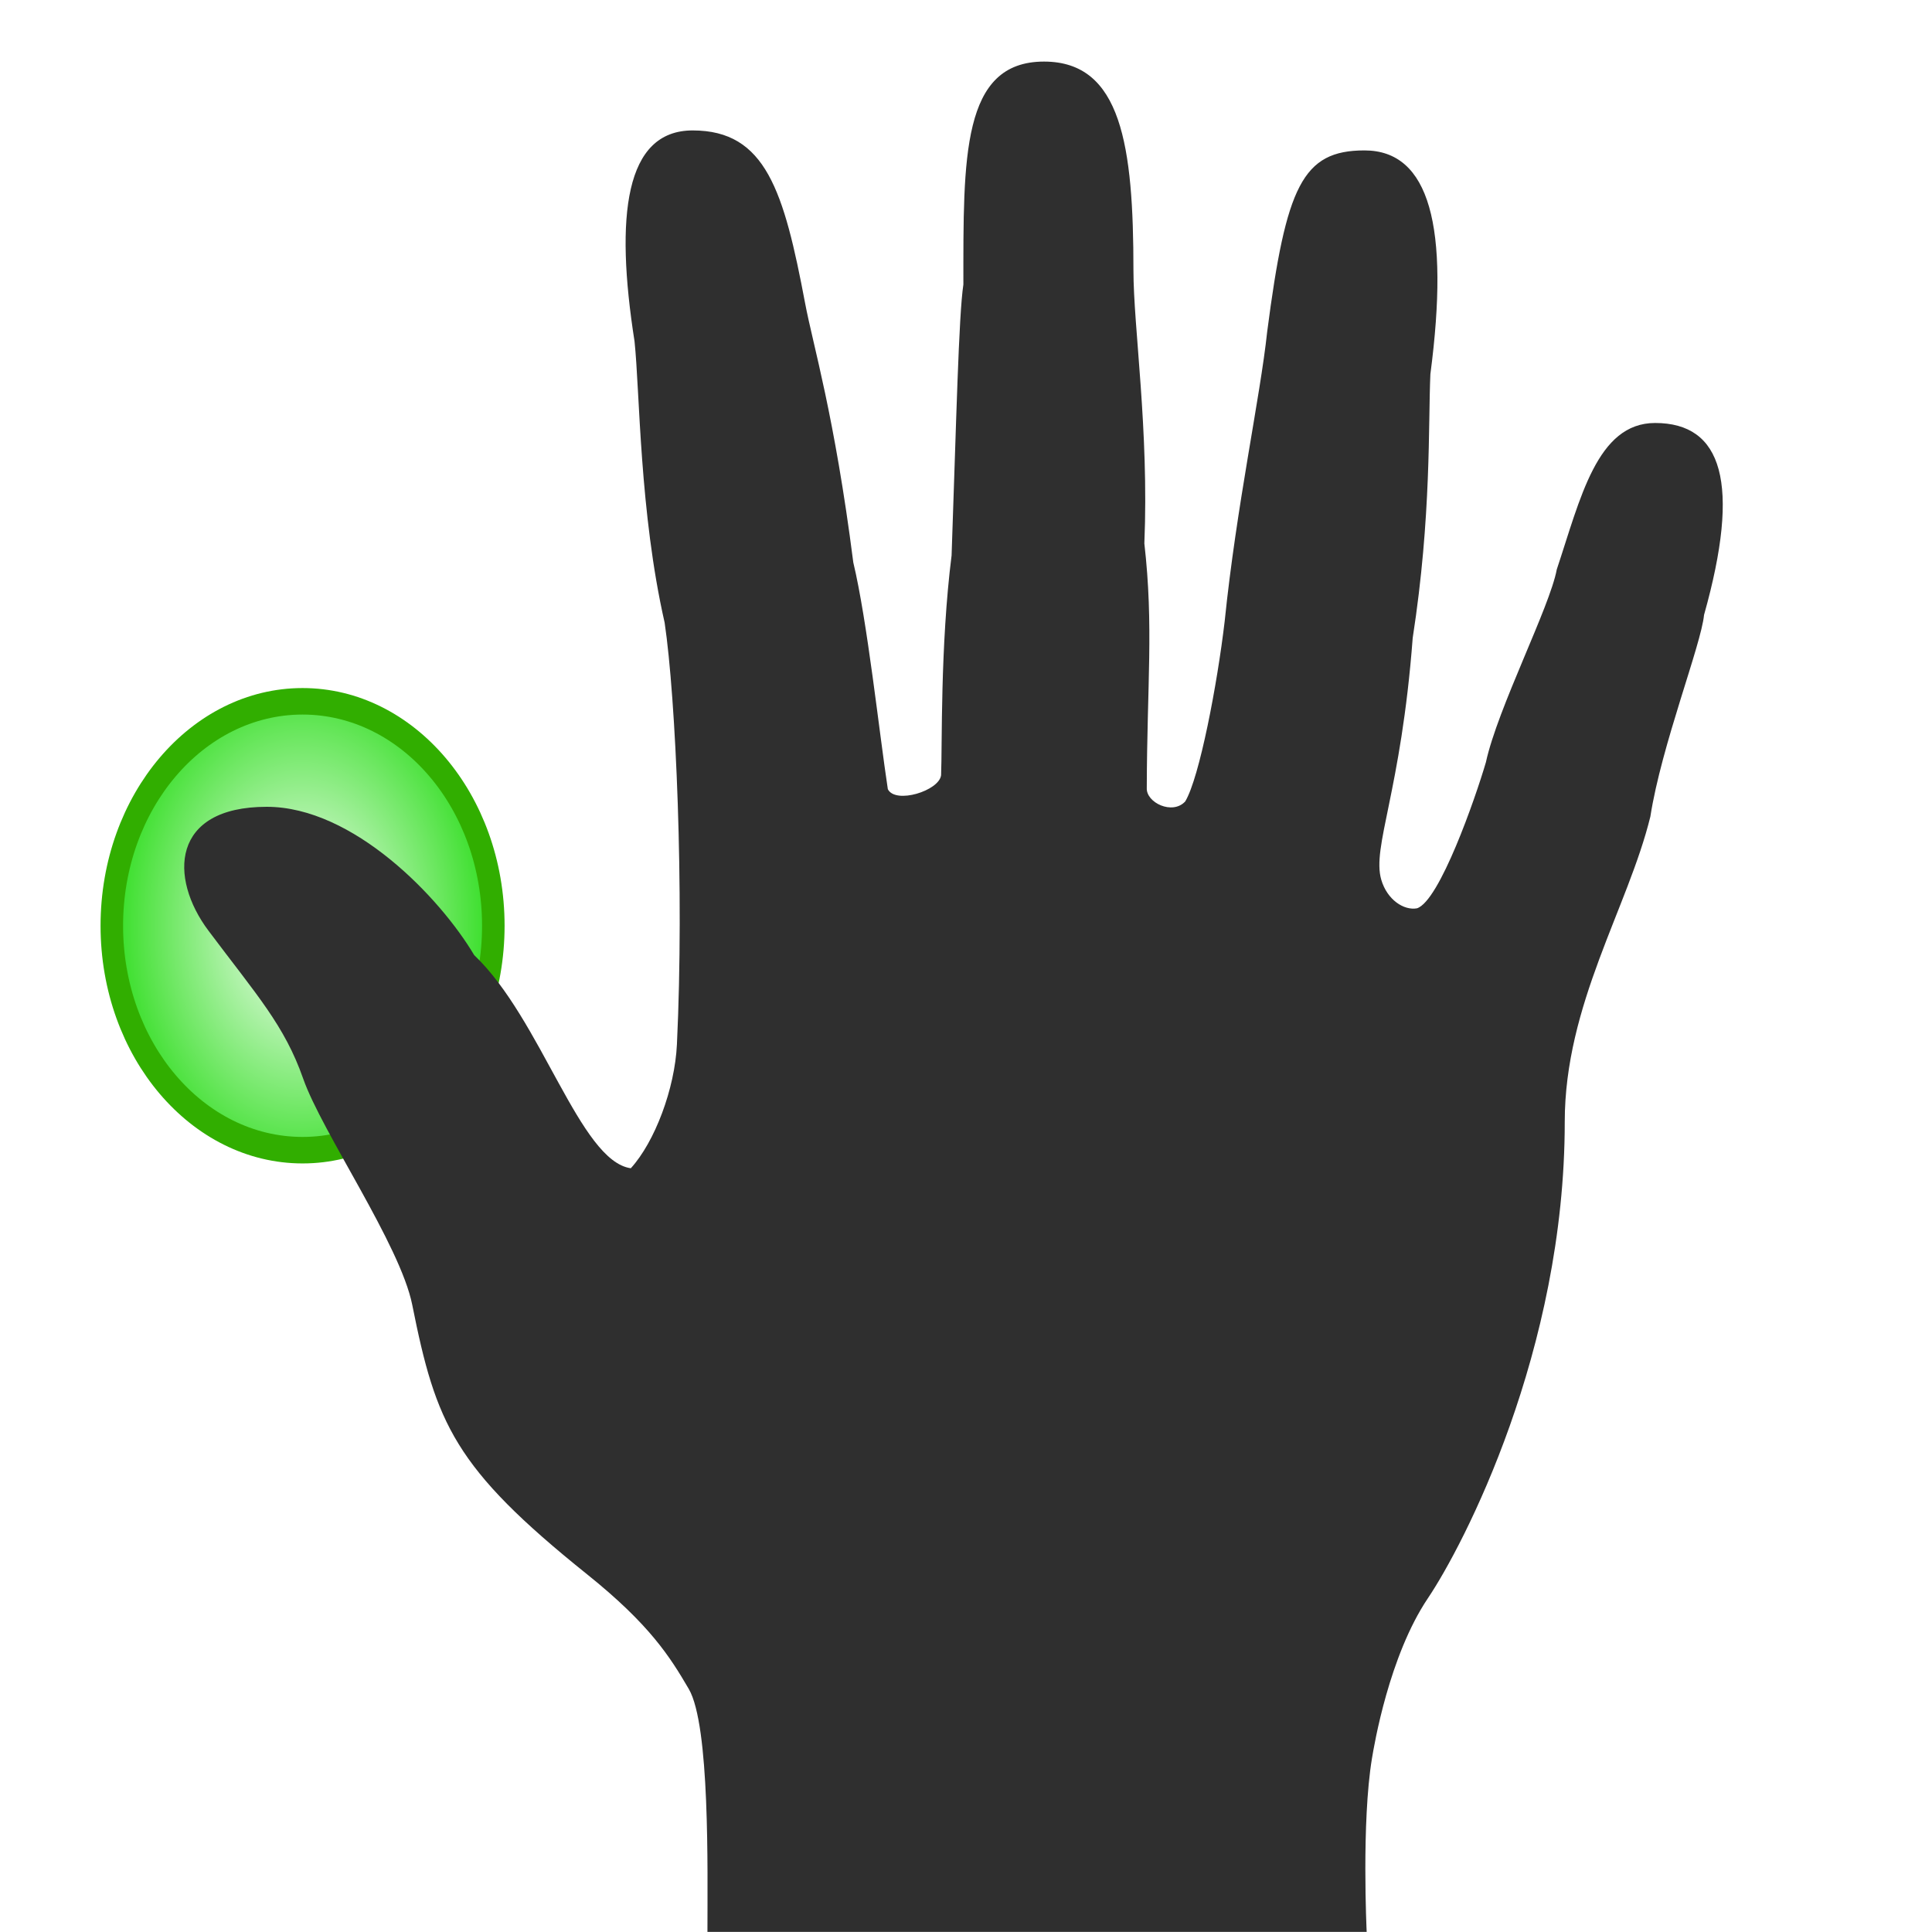
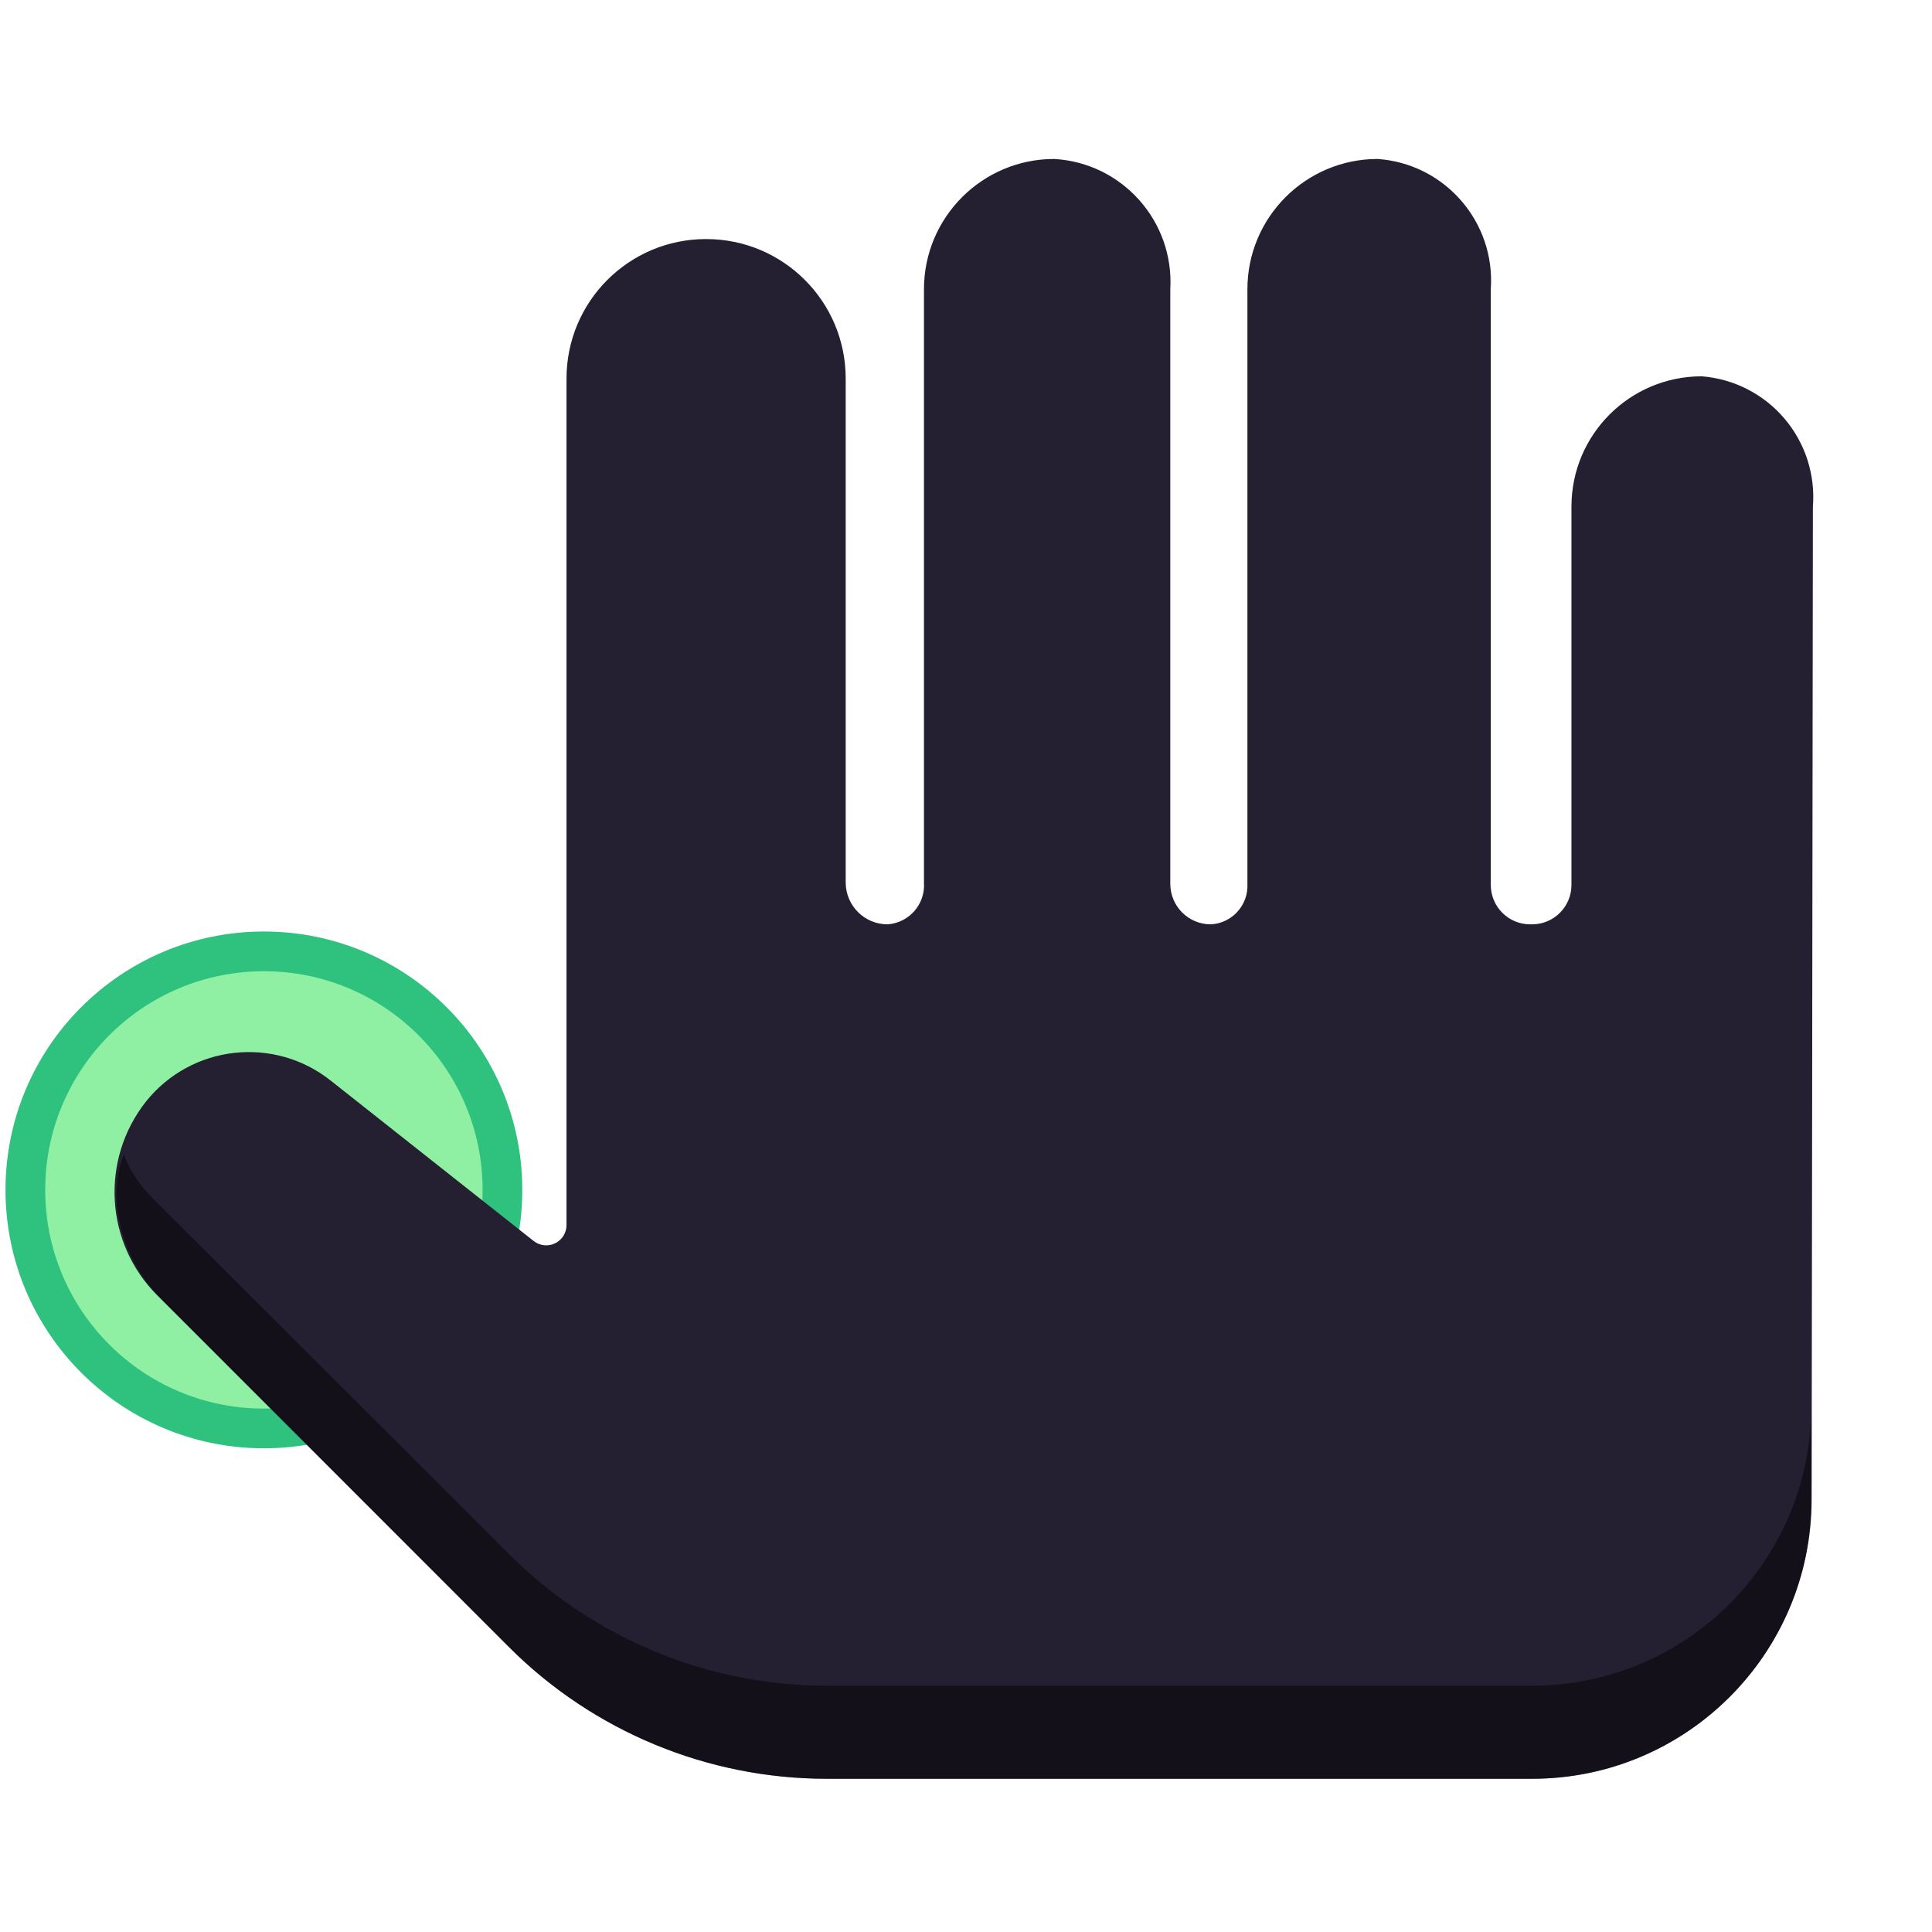
<svg xmlns="http://www.w3.org/2000/svg" xmlns:xlink="http://www.w3.org/1999/xlink" version="1.0" x="0px" y="0px" width="48" height="48" viewBox="0 0 40.425 46.214" enable-background="new 0 0 40.425 46.214" xml:space="preserve" id="svg2">
  <defs id="defs42">
    <radialGradient r="8.342" fy="9.341" fx="38.659" cy="9.341" cx="38.659" gradientUnits="userSpaceOnUse" id="radialGradient2479" xlink:href="#linearGradient2378" />
    <linearGradient id="linearGradient2378">
      <stop id="stop2386" offset="0" style="stop-color:#ffffff;stop-opacity:1;" />
      <stop style="stop-color:#27dc16;stop-opacity:1;" offset="1" id="stop2382" />
    </linearGradient>
    <linearGradient id="linearGradient3702">
      <stop id="stop3704" offset="0" style="stop-color:black;stop-opacity:0;" />
      <stop style="stop-color:black;stop-opacity:1;" offset="0.5" id="stop3710" />
      <stop id="stop3706" offset="1" style="stop-color:black;stop-opacity:0;" />
    </linearGradient>
    <linearGradient id="linearGradient6732">
      <stop id="stop6734" offset="0" style="stop-color:#ffffff;stop-opacity:1;" />
      <stop id="stop6736" offset="1" style="stop-color:#dddddd;stop-opacity:1;" />
    </linearGradient>
    <linearGradient id="linearGradient4585">
      <stop id="stop4587" offset="0" style="stop-color:#9e9e9e;stop-opacity:1;" />
      <stop id="stop4589" offset="1" style="stop-color:#dddddd;stop-opacity:0;" />
    </linearGradient>
-     <radialGradient xlink:href="#linearGradient2378" id="radialGradient86956" cx="26.49" cy="5.57" fx="26.49" fy="5.57" r="4.055" gradientUnits="userSpaceOnUse" gradientTransform="matrix(1.005987,5.3782029e-7,-9.45767e-7,1.176708,-0.1585918,-0.9842761)" />
-     <radialGradient xlink:href="#linearGradient2378" id="radialGradient86964" gradientUnits="userSpaceOnUse" gradientTransform="matrix(1.005987,5.3782029e-7,-9.45767e-7,1.176708,-0.1585918,-0.9842761)" cx="26.49" cy="5.57" fx="26.49" fy="5.57" r="4.055" />
-     <radialGradient xlink:href="#linearGradient2378" id="radialGradient86966" gradientUnits="userSpaceOnUse" gradientTransform="matrix(1.005987,5.3782029e-7,-9.45767e-7,1.176708,-0.1585918,-0.9842761)" cx="26.49" cy="5.57" fx="26.49" fy="5.57" r="4.055" />
  </defs>
-   <g id="g35" style="fill:url(#radialGradient86956);fill-opacity:1;stroke:#31ae00;stroke-width:0.452;stroke-miterlimit:4;stroke-dasharray:none;stroke-opacity:1" transform="matrix(-1.191662,0,0,1.40211,35.91018,14.33432)">
-     <circle style="fill:url(#radialGradient86964);fill-opacity:1;stroke:#31ae00;stroke-width:0.452;stroke-miterlimit:4;stroke-dasharray:none;stroke-opacity:1" id="circle37" r="3.829" cy="5.57" cx="26.49" stroke-miterlimit="3.864" />
-     <path style="fill:url(#radialGradient86966);fill-opacity:1;stroke:#31ae00;stroke-width:0.452;stroke-miterlimit:4;stroke-dasharray:none;stroke-opacity:1" id="path39" stroke-miterlimit="3.864" d="" />
-   </g>
-   <g id="Background" transform="matrix(-1,0,0,1,40.43676,0)">
- </g>
  <g id="Guides" display="none" style="display:none">
</g>
-   <g id="g7" style="fill:#2f2f2f;fill-opacity:1" transform="matrix(-1,0,0,1,40.43676,0)">
-     <path style="fill:#2f2f2f;fill-opacity:1;fill-rule:evenodd" id="path9" d="M 20.569,13.286 C 20.843,15.459 20.791,17.834 20.82,18.542 C 20.865,18.917 21.913,19.241 22.094,18.877 C 22.301,17.514 22.586,14.847 22.92,13.455 C 23.372,9.917 23.886,8.247 24.072,7.257 C 24.58,4.567 25.014,3.12 26.762,3.12 C 28.384,3.12 28.623,5.167 28.153,8.165 C 28.025,9.379 28.036,12.24 27.433,14.894 C 27.165,16.691 26.962,21.278 27.139,24.981 C 27.189,26.045 27.669,27.315 28.242,27.945 C 29.462,27.773 30.379,24.377 31.988,22.847 C 32.809,21.464 34.883,19.299 36.951,19.299 C 39.243,19.299 39.292,21 38.345,22.262 C 37.187,23.806 36.525,24.528 36.079,25.802 C 35.633,27.076 33.758,29.778 33.471,31.209 C 32.902,34.054 32.471,35.105 29.284,37.661 C 27.783,38.865 27.302,39.637 26.855,40.401 C 26.347,41.273 26.409,44.721 26.409,46.212 L 10.64,46.212 C 10.64,46.212 10.767,43.587 10.513,42.058 C 10.461,41.746 10.105,39.613 9.176,38.231 C 8.317,36.954 5.902,32.306 5.902,26.836 C 5.902,24.026 4.39,21.718 3.854,19.533 C 3.591,17.833 2.638,15.423 2.57,14.709 C 1.684,11.559 2.132,10.118 3.741,10.118 C 5.132,10.118 5.528,11.927 6.093,13.622 C 6.258,14.52 7.505,16.934 7.788,18.233 C 8.038,19.088 8.897,21.556 9.437,21.727 C 9.75,21.784 10.151,21.523 10.291,21.043 C 10.52,20.26 9.818,18.945 9.539,15.26 C 9.087,12.343 9.17,10.139 9.116,8.949 C 8.653,5.424 9.133,3.598 10.693,3.598 C 12.176,3.598 12.568,4.455 13.02,7.936 C 13.189,9.518 13.754,12.095 14.037,14.864 C 14.213,16.364 14.639,18.601 14.98,19.17 C 15.285,19.503 15.919,19.198 15.9,18.848 C 15.894,16.377 15.732,14.977 15.958,12.999 C 15.845,10.287 16.219,7.823 16.219,6.467 C 16.219,3.494 16.502,1.473 18.358,1.473 C 20.333,1.473 20.287,3.776 20.287,6.806 C 20.399,7.545 20.456,10.087 20.569,13.286 z" clip-rule="evenodd" />
+   <g id="Background" transform="matrix(-1,0,0,1,40.44402,0)" />
+   <g style="display:inline" id="layer1" transform="matrix(-1,0,0,1,92.91067,2.610279)" />
+   <circle style="fill:#8ff0a4;stroke:#2ec27e;stroke-width:0.95;stroke-miterlimit:4;stroke-dasharray:none;stop-color:#000000" id="path942" cx="-3.418" cy="28.463" r="5.706" transform="scale(-1,1)" />
+   <g id="g729" transform="matrix(0.2225868,0,0,0.2225868,-83.28138,-22.00137)" style="stroke-width:1.069">
+     <path style="fill:#241f31;stroke:none;stroke-width:1.069px;stroke-linecap:butt;stroke-linejoin:miter;stroke-opacity:1" d="m 437.016,124.536 h 0.029 a 14.986,14.986 45 0 1 14.986,14.986 v 54.153 a 4.504,4.504 45 0 0 4.504,4.504 4.216,4.216 130.946 0 0 3.908,-4.504 v -63.748 a 14,14 135 0 1 14,-14 13.257,13.257 48.306 0 1 12.471,14 v 63.897 a 4.355,4.355 45 0 0 4.355,4.355 4.149,4.149 132.08 0 0 3.932,-4.355 v -63.897 a 14,14 135 0 1 14,-14 13.11,13.11 49.036 0 1 12.155,14 v 64.018 a 4.233,4.233 45 0 0 4.233,4.233 h 0.203 a 4.233,4.233 135 0 0 4.233,-4.233 v -40.661 a 14,14 135 0 1 14,-14 13.005,13.005 49.527 0 1 11.946,14 l -0.135,106.715 A 30.038,30.038 135.036 0 1 525.794,290 H 450 a 48.284,48.284 22.5 0 1 -34.142,-14.142 l -37.801,-37.801 a 15.702,15.702 86.658 0 1 -1.217,-20.839 14.154,14.154 173.662 0 1 19.895,-2.21 l 21.761,17.199 a 2.181,2.181 154.161 0 0 3.533,-1.711 v -90.974 a 14.986,14.986 135 0 1 14.986,-14.986 z" id="path703" />
+     <path id="path713" style="fill:#000000;fill-opacity:0.471;stroke:none;stroke-width:1.069px;stroke-linecap:butt;stroke-linejoin:miter;stroke-opacity:1" d="m 374.444,222.919 c -1.993,5.044 0.075,11.54 3.91,15.375 l 37.503,37.563 C 424.913,284.913 437.194,290 450,290 h 75.794 c 16.569,0 30,-13.431 30,-30 v -10 c 0,16.569 -13.431,30 -30,30 H 450 c -12.806,0 -25.087,-5.087 -34.143,-14.143 l -38.378,-38.313 c -1.318,-1.318 -2.351,-2.892 -3.035,-4.625 z" />
  </g>
-   <g style="display:inline" id="layer1" transform="matrix(-1,0,0,1,92.9034,2.610279)" />
</svg>
